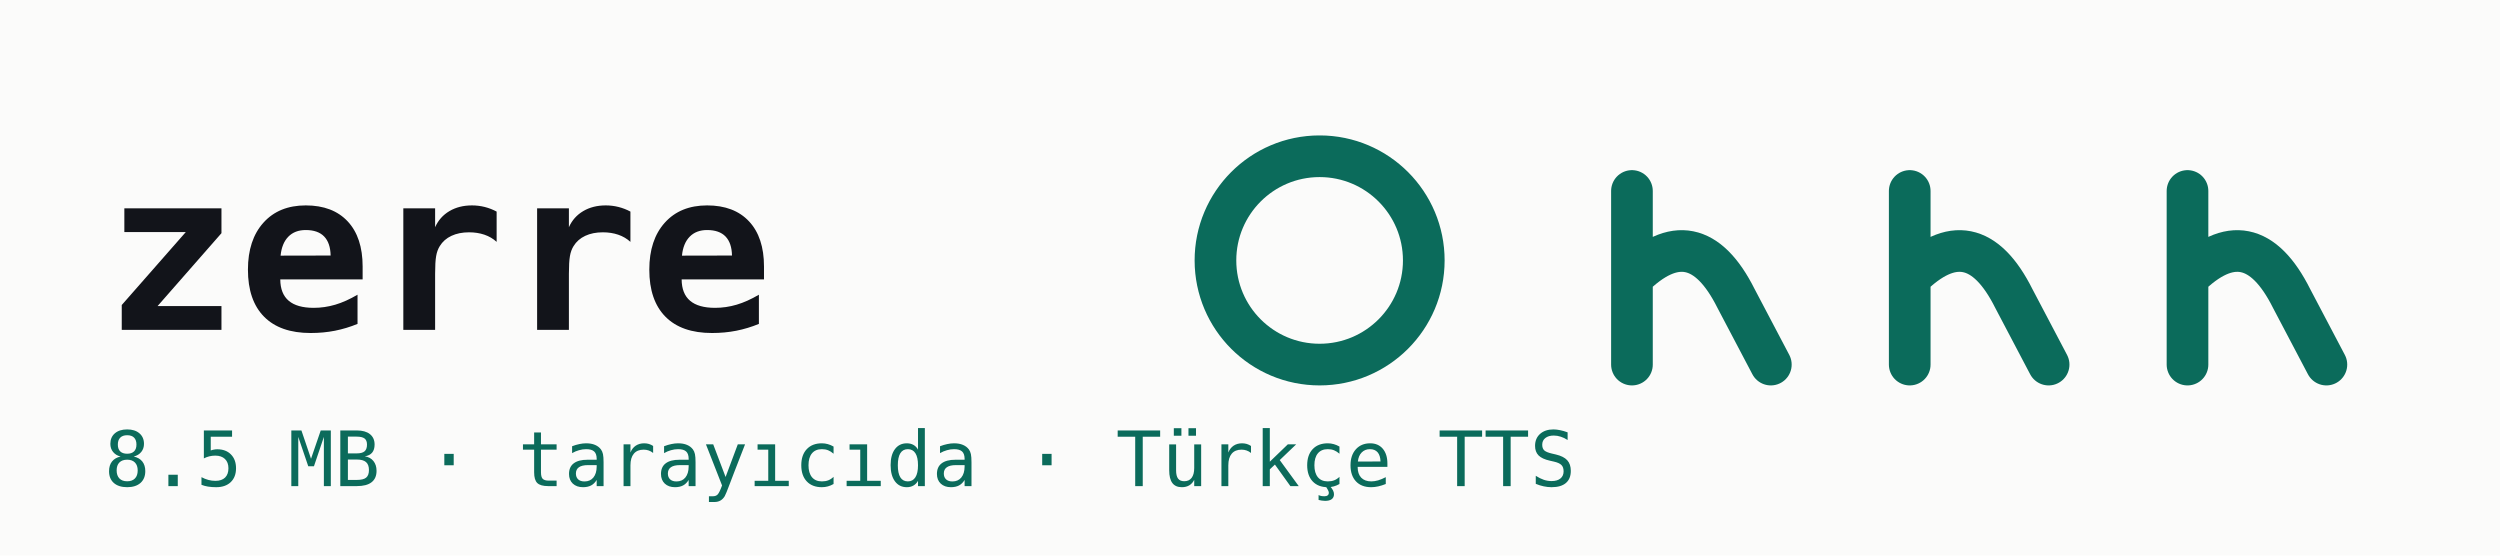
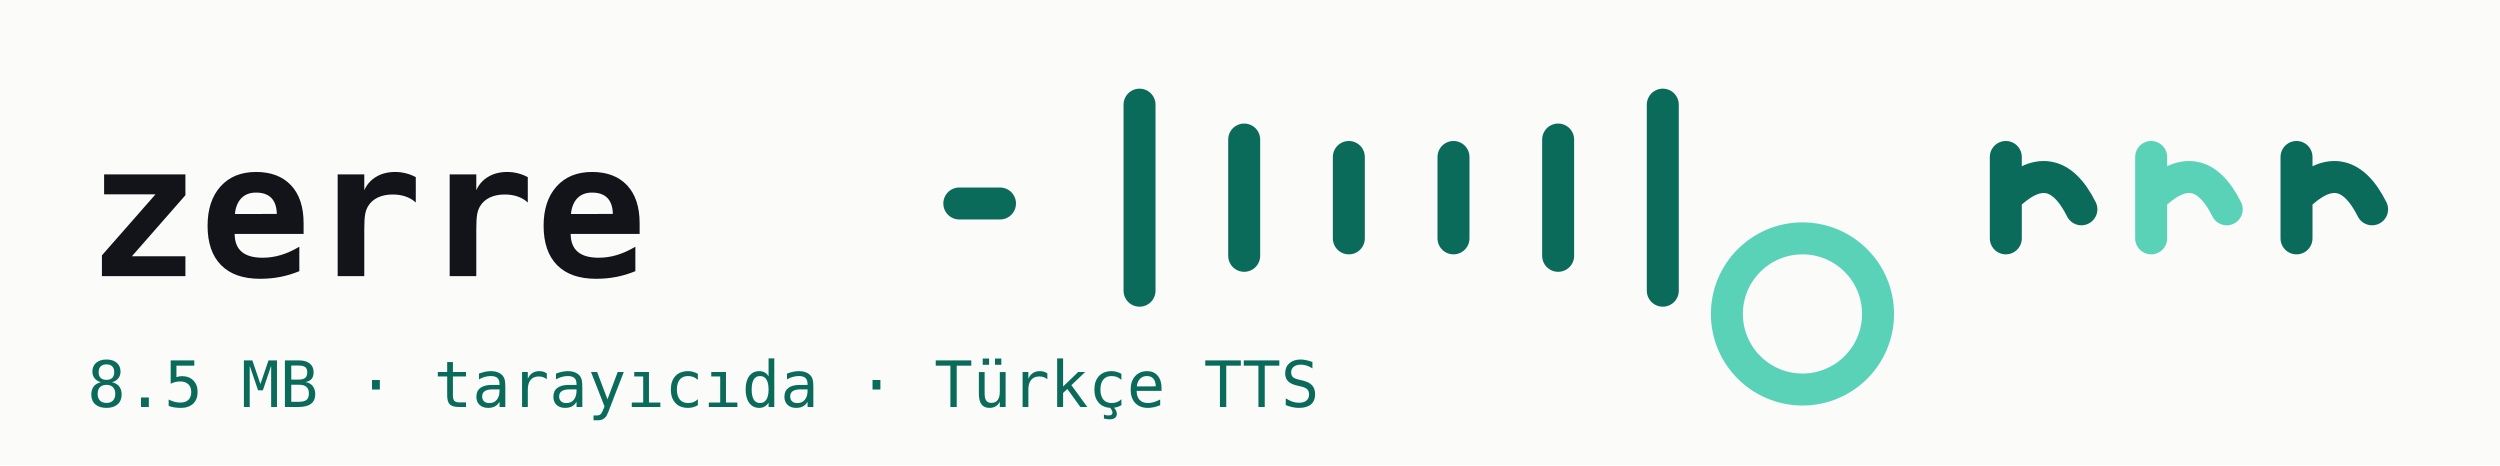
- <svg xmlns="http://www.w3.org/2000/svg" viewBox="0 0 720 160" width="720" height="160" role="img" aria-label="zerre-tts">
-   <rect width="720" height="160" fill="#fbfbfa" />
+ <svg xmlns="http://www.w3.org/2000/svg" viewBox="0 0 860 160" width="860" height="160" role="img" aria-label="zerre-tts">
+   <rect width="860" height="160" fill="#fbfbfa" />
  <text x="30" y="95" font-family="ui-monospace, 'Cascadia Code', Menlo, monospace" font-size="64" font-weight="700" fill="#12141a">zerre</text>
-   <g fill="none" stroke="#0b6b5b" stroke-width="12" stroke-linecap="round">
-     <path d="M330 70 l40 0" stroke="#fbfbfa" />
-     <path d="M380 45 a30 30 0 1 0 0.1 0" />
-     <path d="M470 55 v50 m0 -25 q18 -18 30 6 l10 19" />
-     <path d="M550 55 v50 m0 -25 q18 -18 30 6 l10 19" />
-     <path d="M630 55 v50 m0 -25 q18 -18 30 6 l10 19" />
+   <g fill="none" stroke="#0b6b5b" stroke-width="11" stroke-linecap="round">
+     <path d="M330 70 h14" />
+     <path d="M392 100 v-64" />
+     <path d="M428 88 v-40" />
+     <path d="M464 82 v-28" />
+     <path d="M500 82 v-28" />
+     <path d="M536 88 v-40" />
+     <path d="M572 100 v-64" />
+     <path d="M620 82 a26 26 0 1 0 0.1 0" stroke="#5ad2b8" />
+     <path d="M690 82 v-28 m0 14 q16 -16 26 4" />
+     <path d="M740 82 v-28 m0 14 q16 -16 26 4" stroke="#5ad2b8" />
+     <path d="M790 82 v-28 m0 14 q16 -16 26 4" />
  </g>
  <text x="30" y="140" font-family="ui-monospace, Menlo, monospace" font-size="22" fill="#0b6b5b">8.5 MB · tarayıcıda · Türkçe TTS</text>
</svg>
